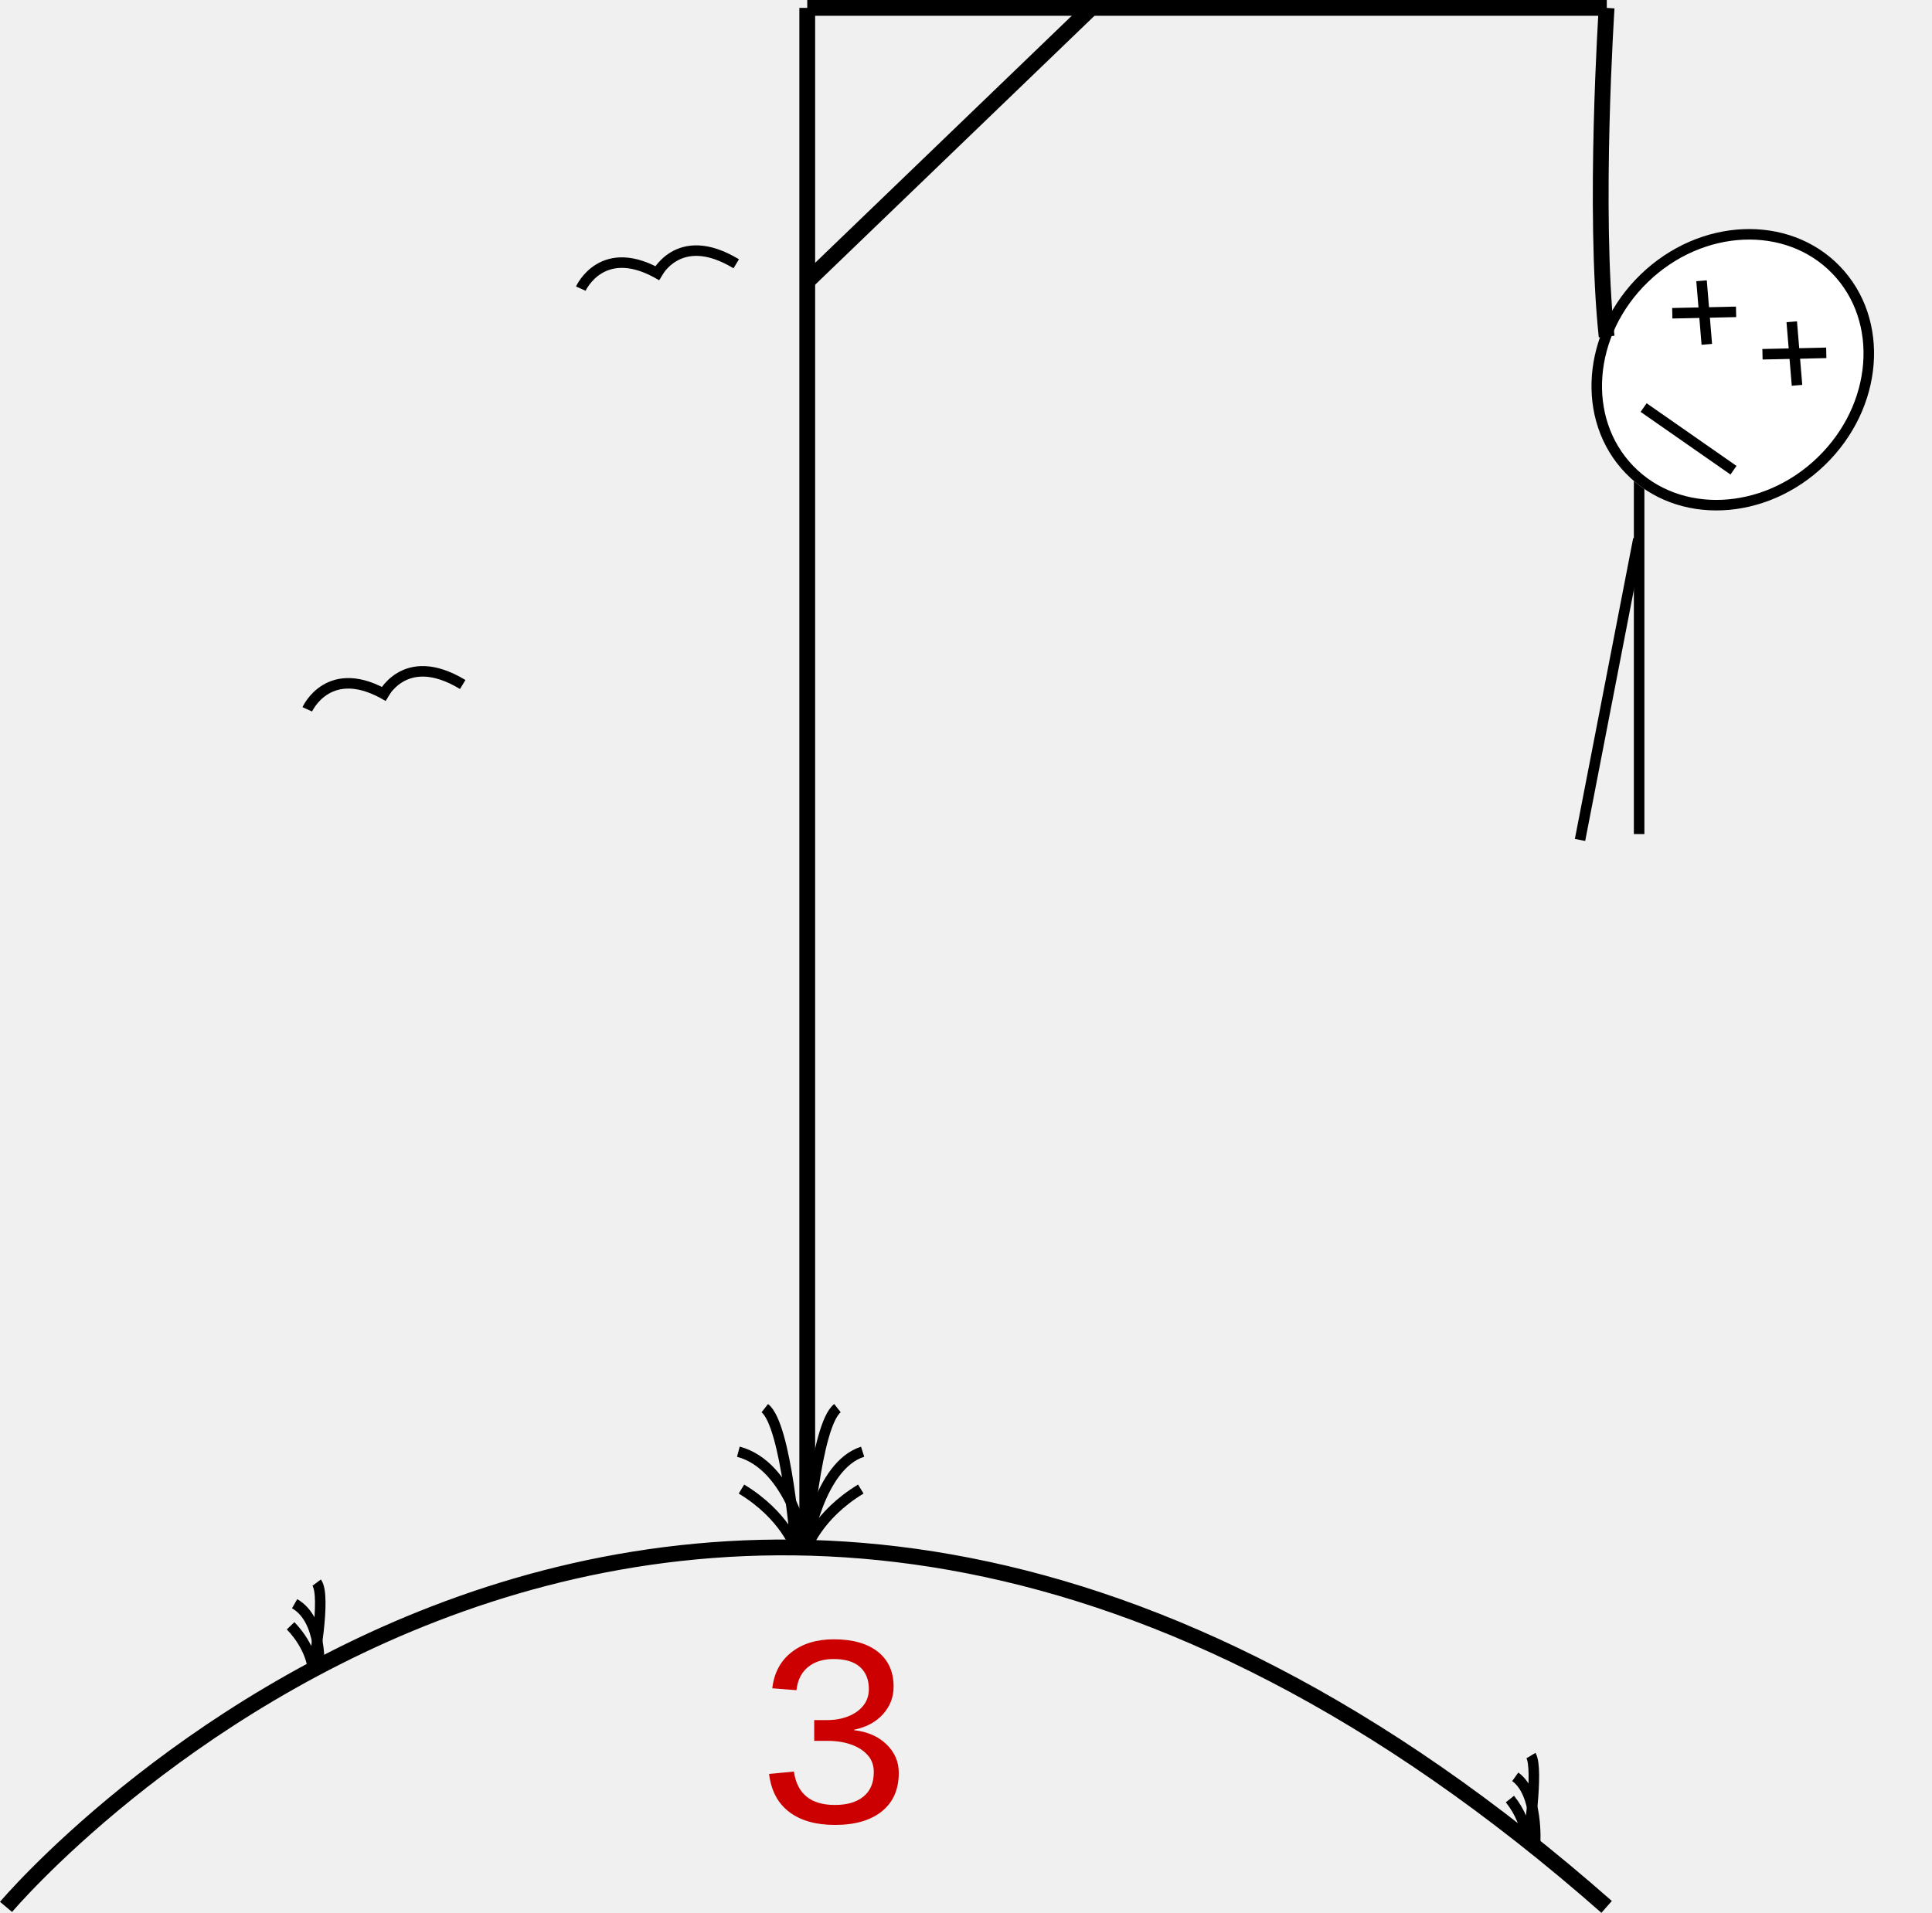
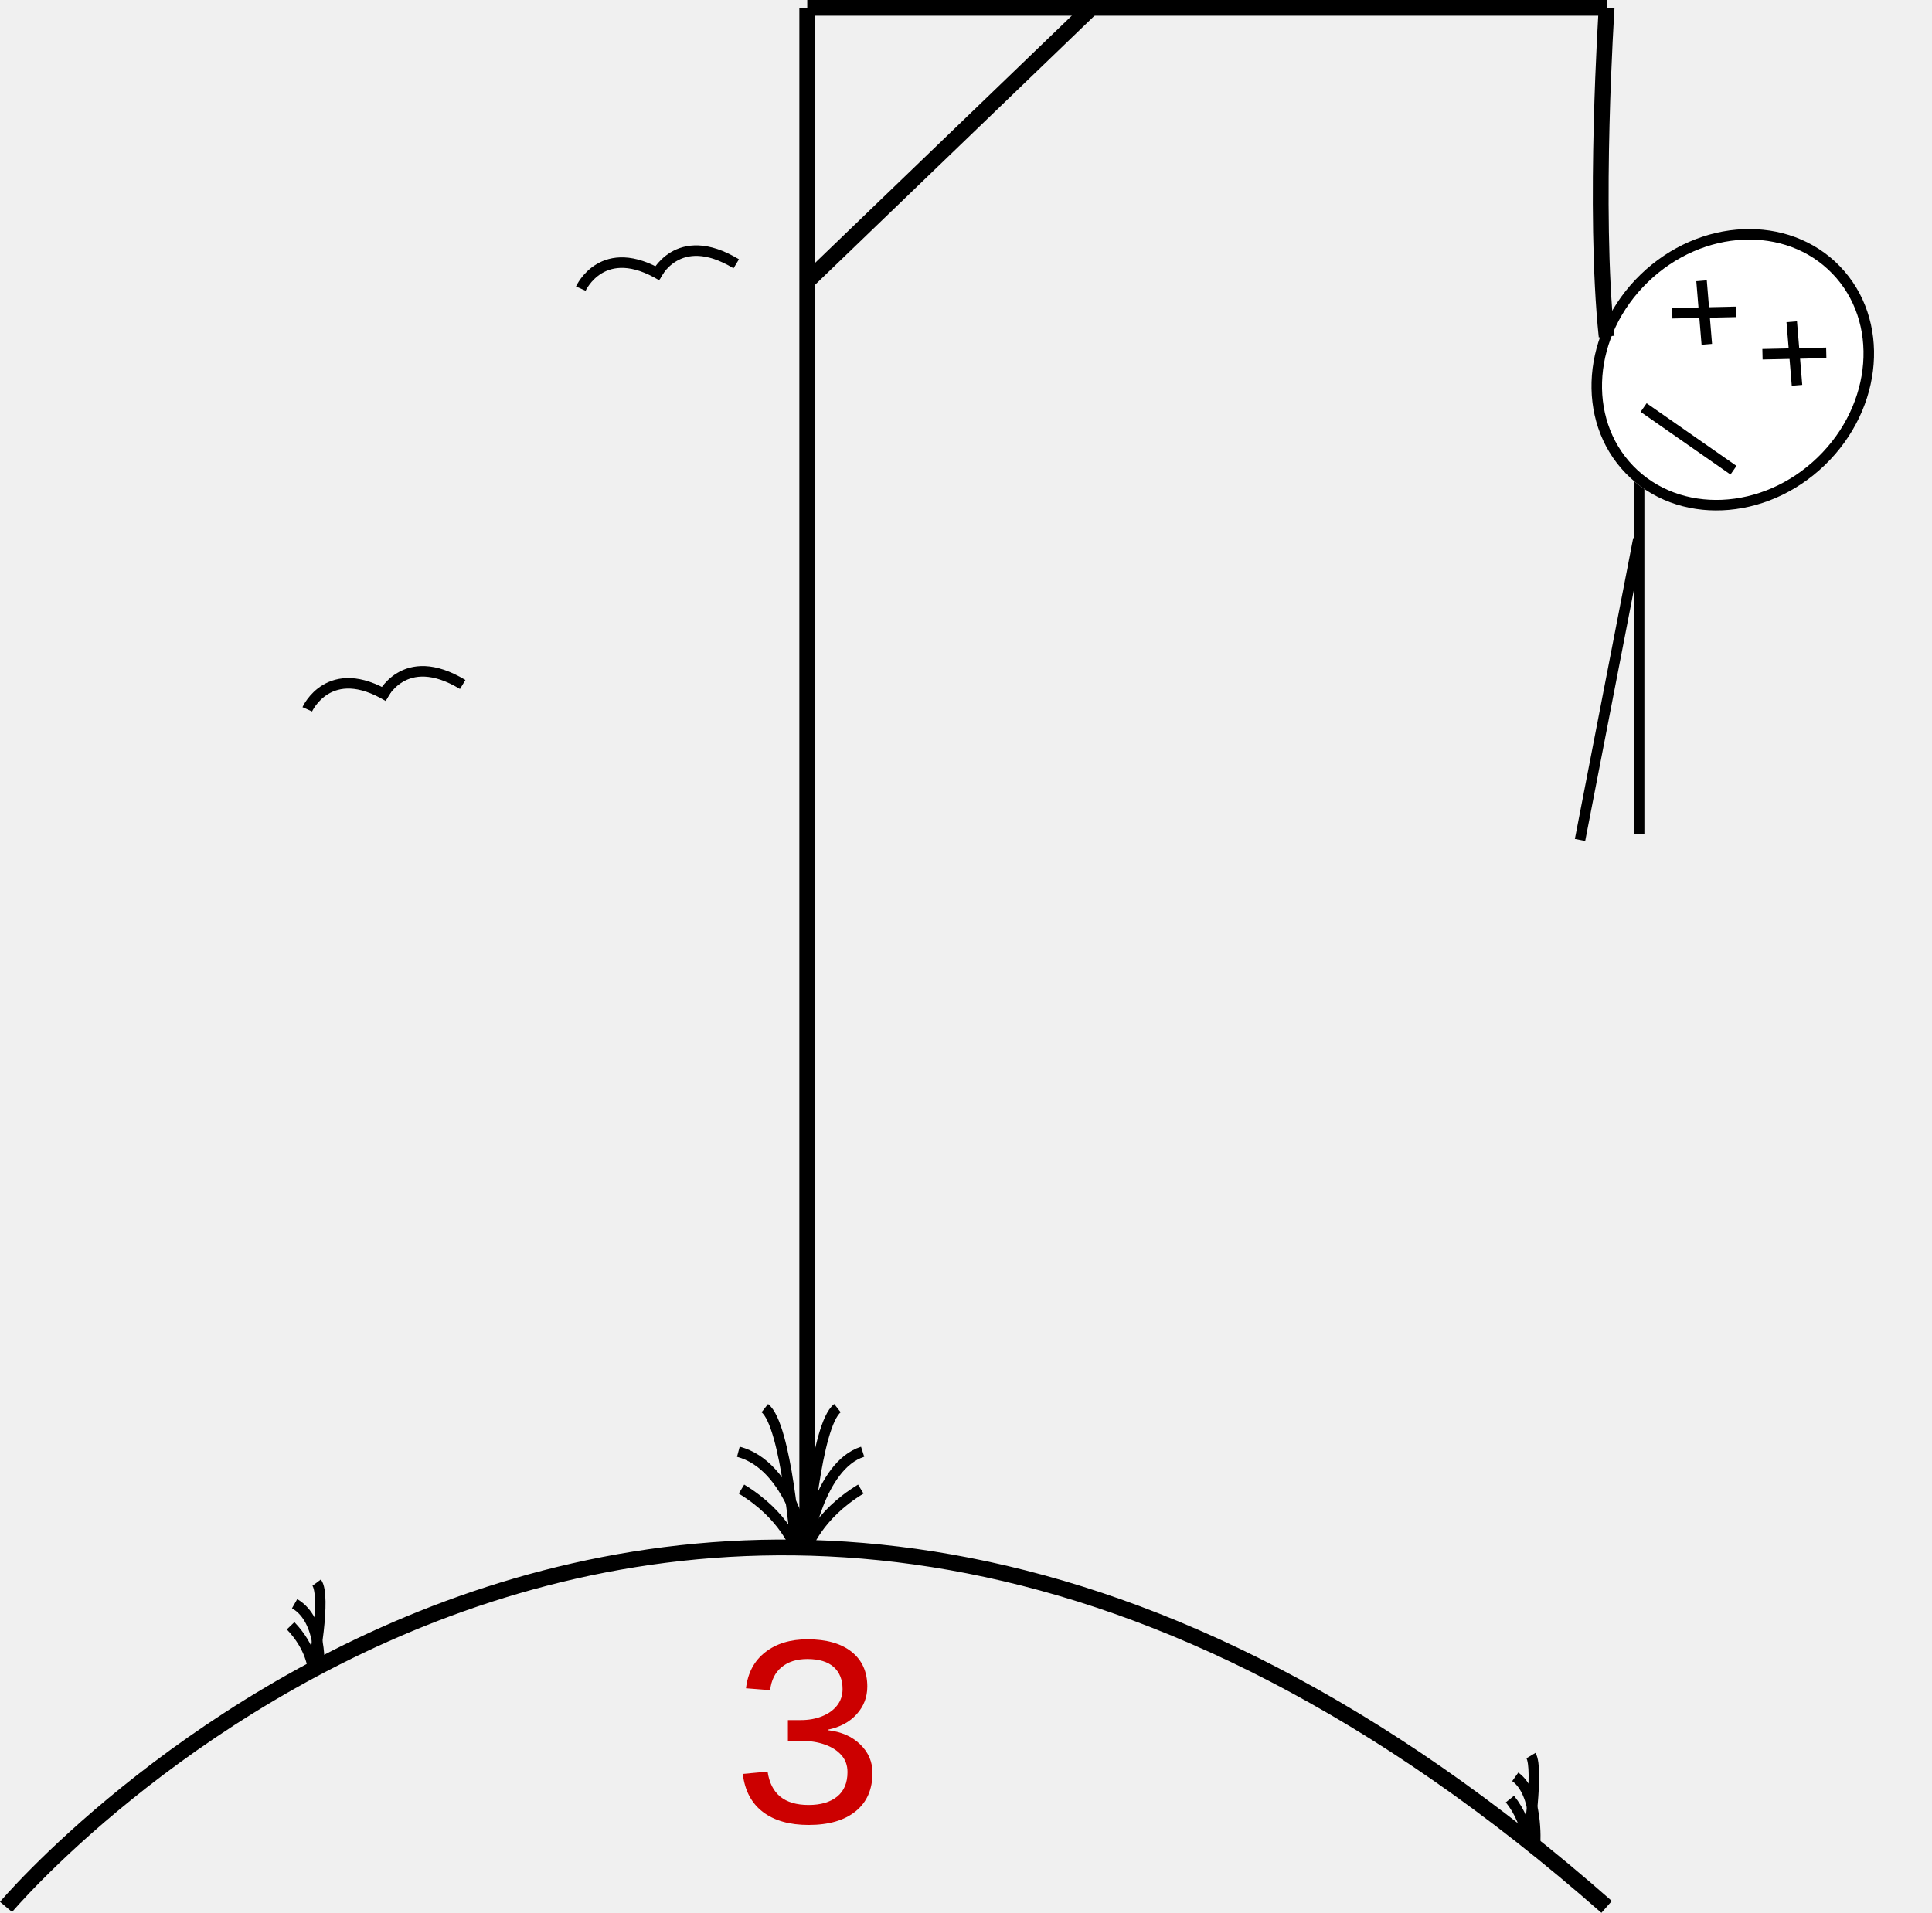
<svg xmlns="http://www.w3.org/2000/svg" width="367.288" height="363.726" viewBox="0 0 367.288 363.726">
  <g transform="translate(-1420.035 -618)">
    <line x1="20.784" y1="67.029" transform="translate(1731.645 774.599)" fill="none" stroke="#000" stroke-width="2" opacity="0" />
    <line y1="67.029" x2="12.99" transform="translate(1718.655 774.599)" fill="none" stroke="#000" stroke-width="2" opacity="0" />
    <line x1="15.069" y1="56.637" transform="translate(1731.645 720.521)" fill="none" stroke="#000" stroke-width="2" opacity="0" />
    <line y1="57.217" x2="11.09" transform="translate(1720.41 720.5)" fill="none" stroke="#000" stroke-width="2" />
    <line y2="69.108" transform="translate(1731.645 707.492)" fill="none" stroke="#000" stroke-width="2" />
    <g transform="translate(1307 103)">
      <g transform="matrix(0.695, 0.719, -0.719, 0.695, 445.294, 547.506)" fill="#fff" stroke="#000" stroke-width="2">
        <ellipse cx="25.201" cy="28.319" rx="25.201" ry="28.319" stroke="none" />
        <ellipse cx="25.201" cy="28.319" rx="24.201" ry="27.319" fill="none" />
      </g>
      <g transform="translate(436.512 568.389) rotate(42)">
        <line x2="8.833" y2="8.314" fill="none" stroke="#000" stroke-width="2" />
        <line x1="8.833" y2="8.314" fill="none" stroke="#000" stroke-width="2" />
      </g>
      <g transform="translate(453.659 576.183) rotate(42)">
        <line x2="8.833" y2="8.314" fill="none" stroke="#000" stroke-width="2" />
        <line x1="8.833" y2="8.314" fill="none" stroke="#000" stroke-width="2" />
      </g>
      <line x2="17.086" y2="11.913" transform="translate(425.5 592.5)" fill="none" stroke="#000" stroke-width="2" />
    </g>
    <path d="M793.466,493.5s-2.533,38.5,0,62.5" transform="translate(932 126)" fill="none" stroke="#000" stroke-width="3" />
    <line y1="52" x2="54" transform="translate(1573.5 619.5)" fill="none" stroke="#000" stroke-width="3" />
    <line x2="152" transform="translate(1573.5 619.5)" fill="none" stroke="#000" stroke-width="3" />
    <line y1="293" transform="translate(1573.5 619.5)" fill="none" stroke="#000" stroke-width="3" />
    <path d="M526.182,876.6s129.623-153.79,304.285,0" transform="translate(895 104)" fill="none" stroke="#000" stroke-width="3" />
    <path d="M7.735,10.9S6.021,1.594,0,0" transform="translate(1476.044 922.95) rotate(15.009)" fill="none" stroke="#000" stroke-width="2" />
    <path d="M0,9.209C4.958,12.219,6.2,16,6.2,16S5.136,1.948,2.656,0" transform="translate(1477.669 918.252) rotate(15.009)" fill="none" stroke="#000" stroke-width="2" />
    <path d="M9.9,0s-3.047,9.012.38,13.159" transform="translate(1721.433 965.914) rotate(164.991)" fill="none" stroke="#000" stroke-width="2" />
    <path d="M4.178,8.827A16.01,16.01,0,0,1,3.006,0s-5.648,12.924-4.83,15.773" transform="translate(1713.404 967.536) rotate(164.991)" fill="none" stroke="#000" stroke-width="2" />
    <path d="M641.324,786.252s-2.863-15.542-12.922-18.205" transform="translate(932 126)" fill="none" stroke="#000" stroke-width="2" />
    <path d="M628.994,775.148c8.284,5.03,10.355,11.352,10.355,11.352s-1.775-23.482-5.917-26.737" transform="translate(932 126)" fill="none" stroke="#000" stroke-width="2" />
    <path d="M628.4,786.252s2.372-15.542,10.705-18.205" transform="translate(944.922 126)" fill="none" stroke="#000" stroke-width="2" />
    <path d="M639.349,775.148c-8.284,5.03-10.355,11.352-10.355,11.352s1.775-23.482,5.917-26.737" transform="translate(944.33 126)" fill="none" stroke="#000" stroke-width="2" />
    <g transform="translate(1460 157)">
      <path d="M473.2,513.6s4.15-9.257,15.413-2.44" transform="translate(-402.75 2.28)" fill="none" stroke="#000" stroke-width="2" />
      <path d="M473.2,513.6s4.15-9.257,15.413-2.44" transform="translate(-388.613)" fill="none" stroke="#000" stroke-width="2" />
    </g>
    <g transform="translate(1408 237)">
      <path d="M473.2,513.6s4.15-9.257,15.413-2.44" transform="translate(-402.75 2.28)" fill="none" stroke="#000" stroke-width="2" />
      <path d="M473.2,513.6s4.15-9.257,15.413-2.44" transform="translate(-388.613)" fill="none" stroke="#000" stroke-width="2" />
    </g>
-     <text transform="translate(1562.994 964.5)" fill="#c00" font-size="52" font-family="CourierNewPSMT, Courier New" letter-spacing="0.07em">
+     <text transform="translate(1557.994 964.5)" fill="#c00" font-size="52" font-family="CourierNewPSMT, Courier New" letter-spacing="0.07em">
      <tspan x="0" y="0">3</tspan>
    </text>
  </g>
</svg>
